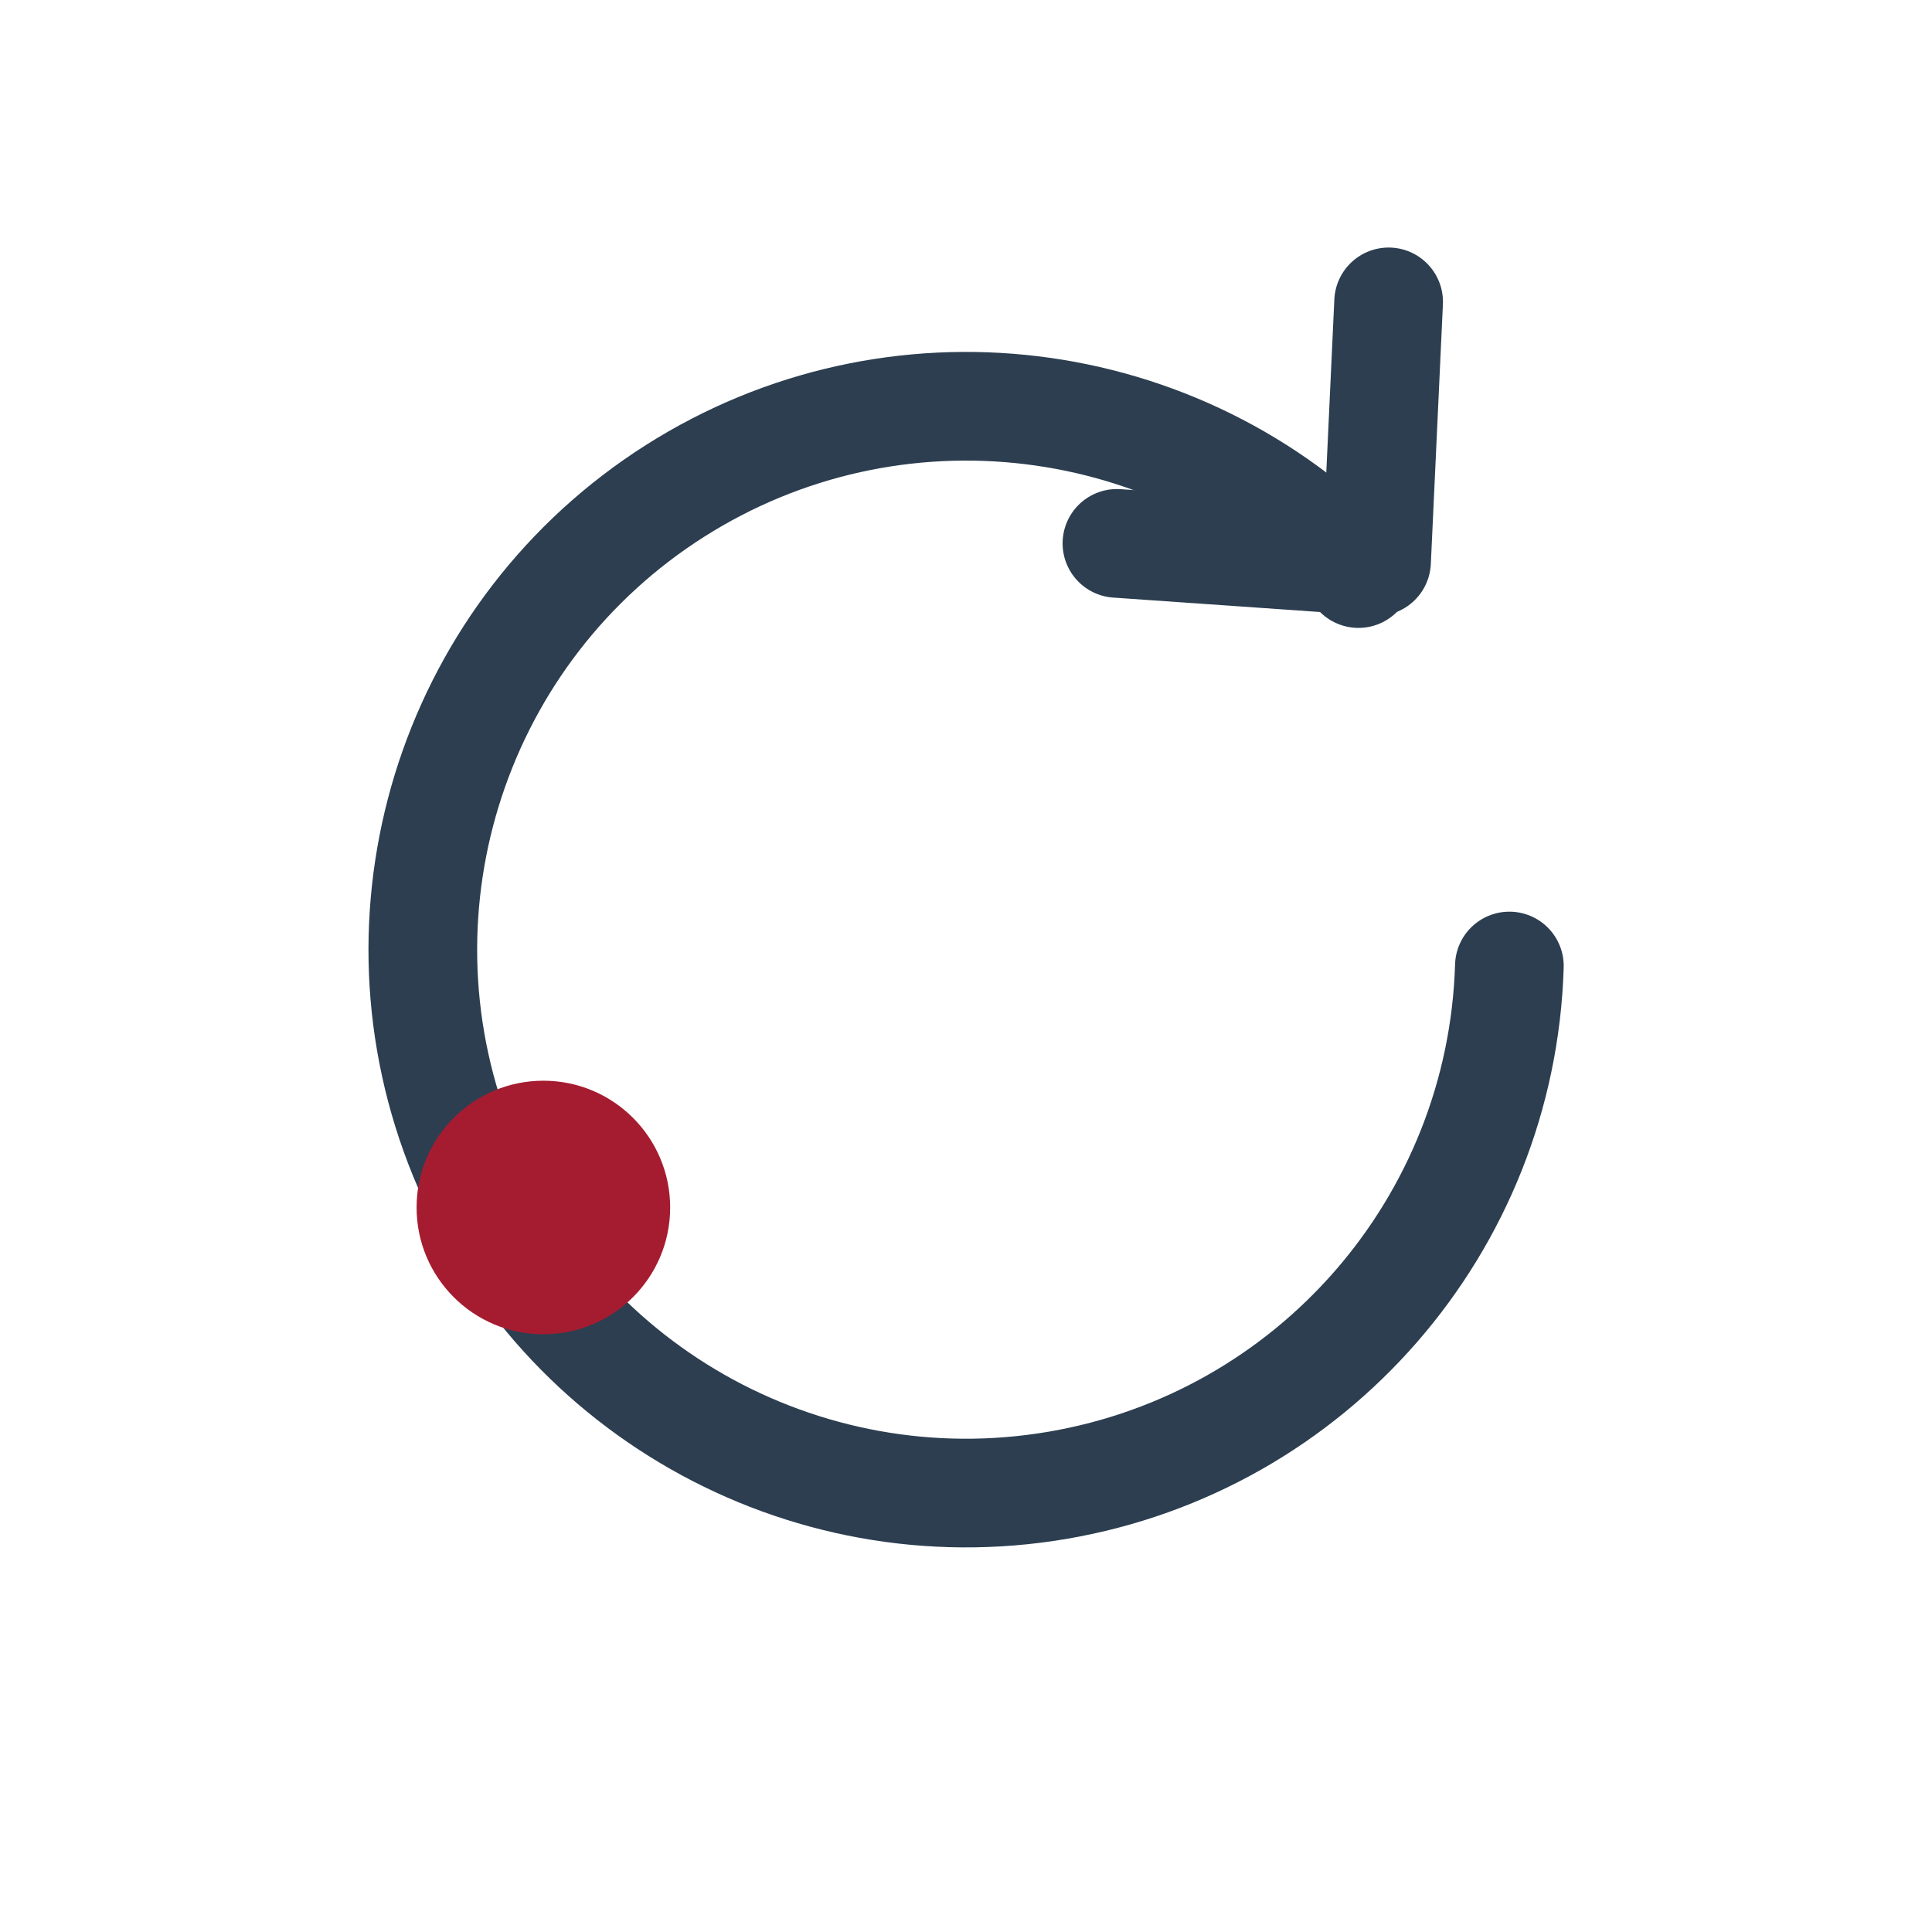
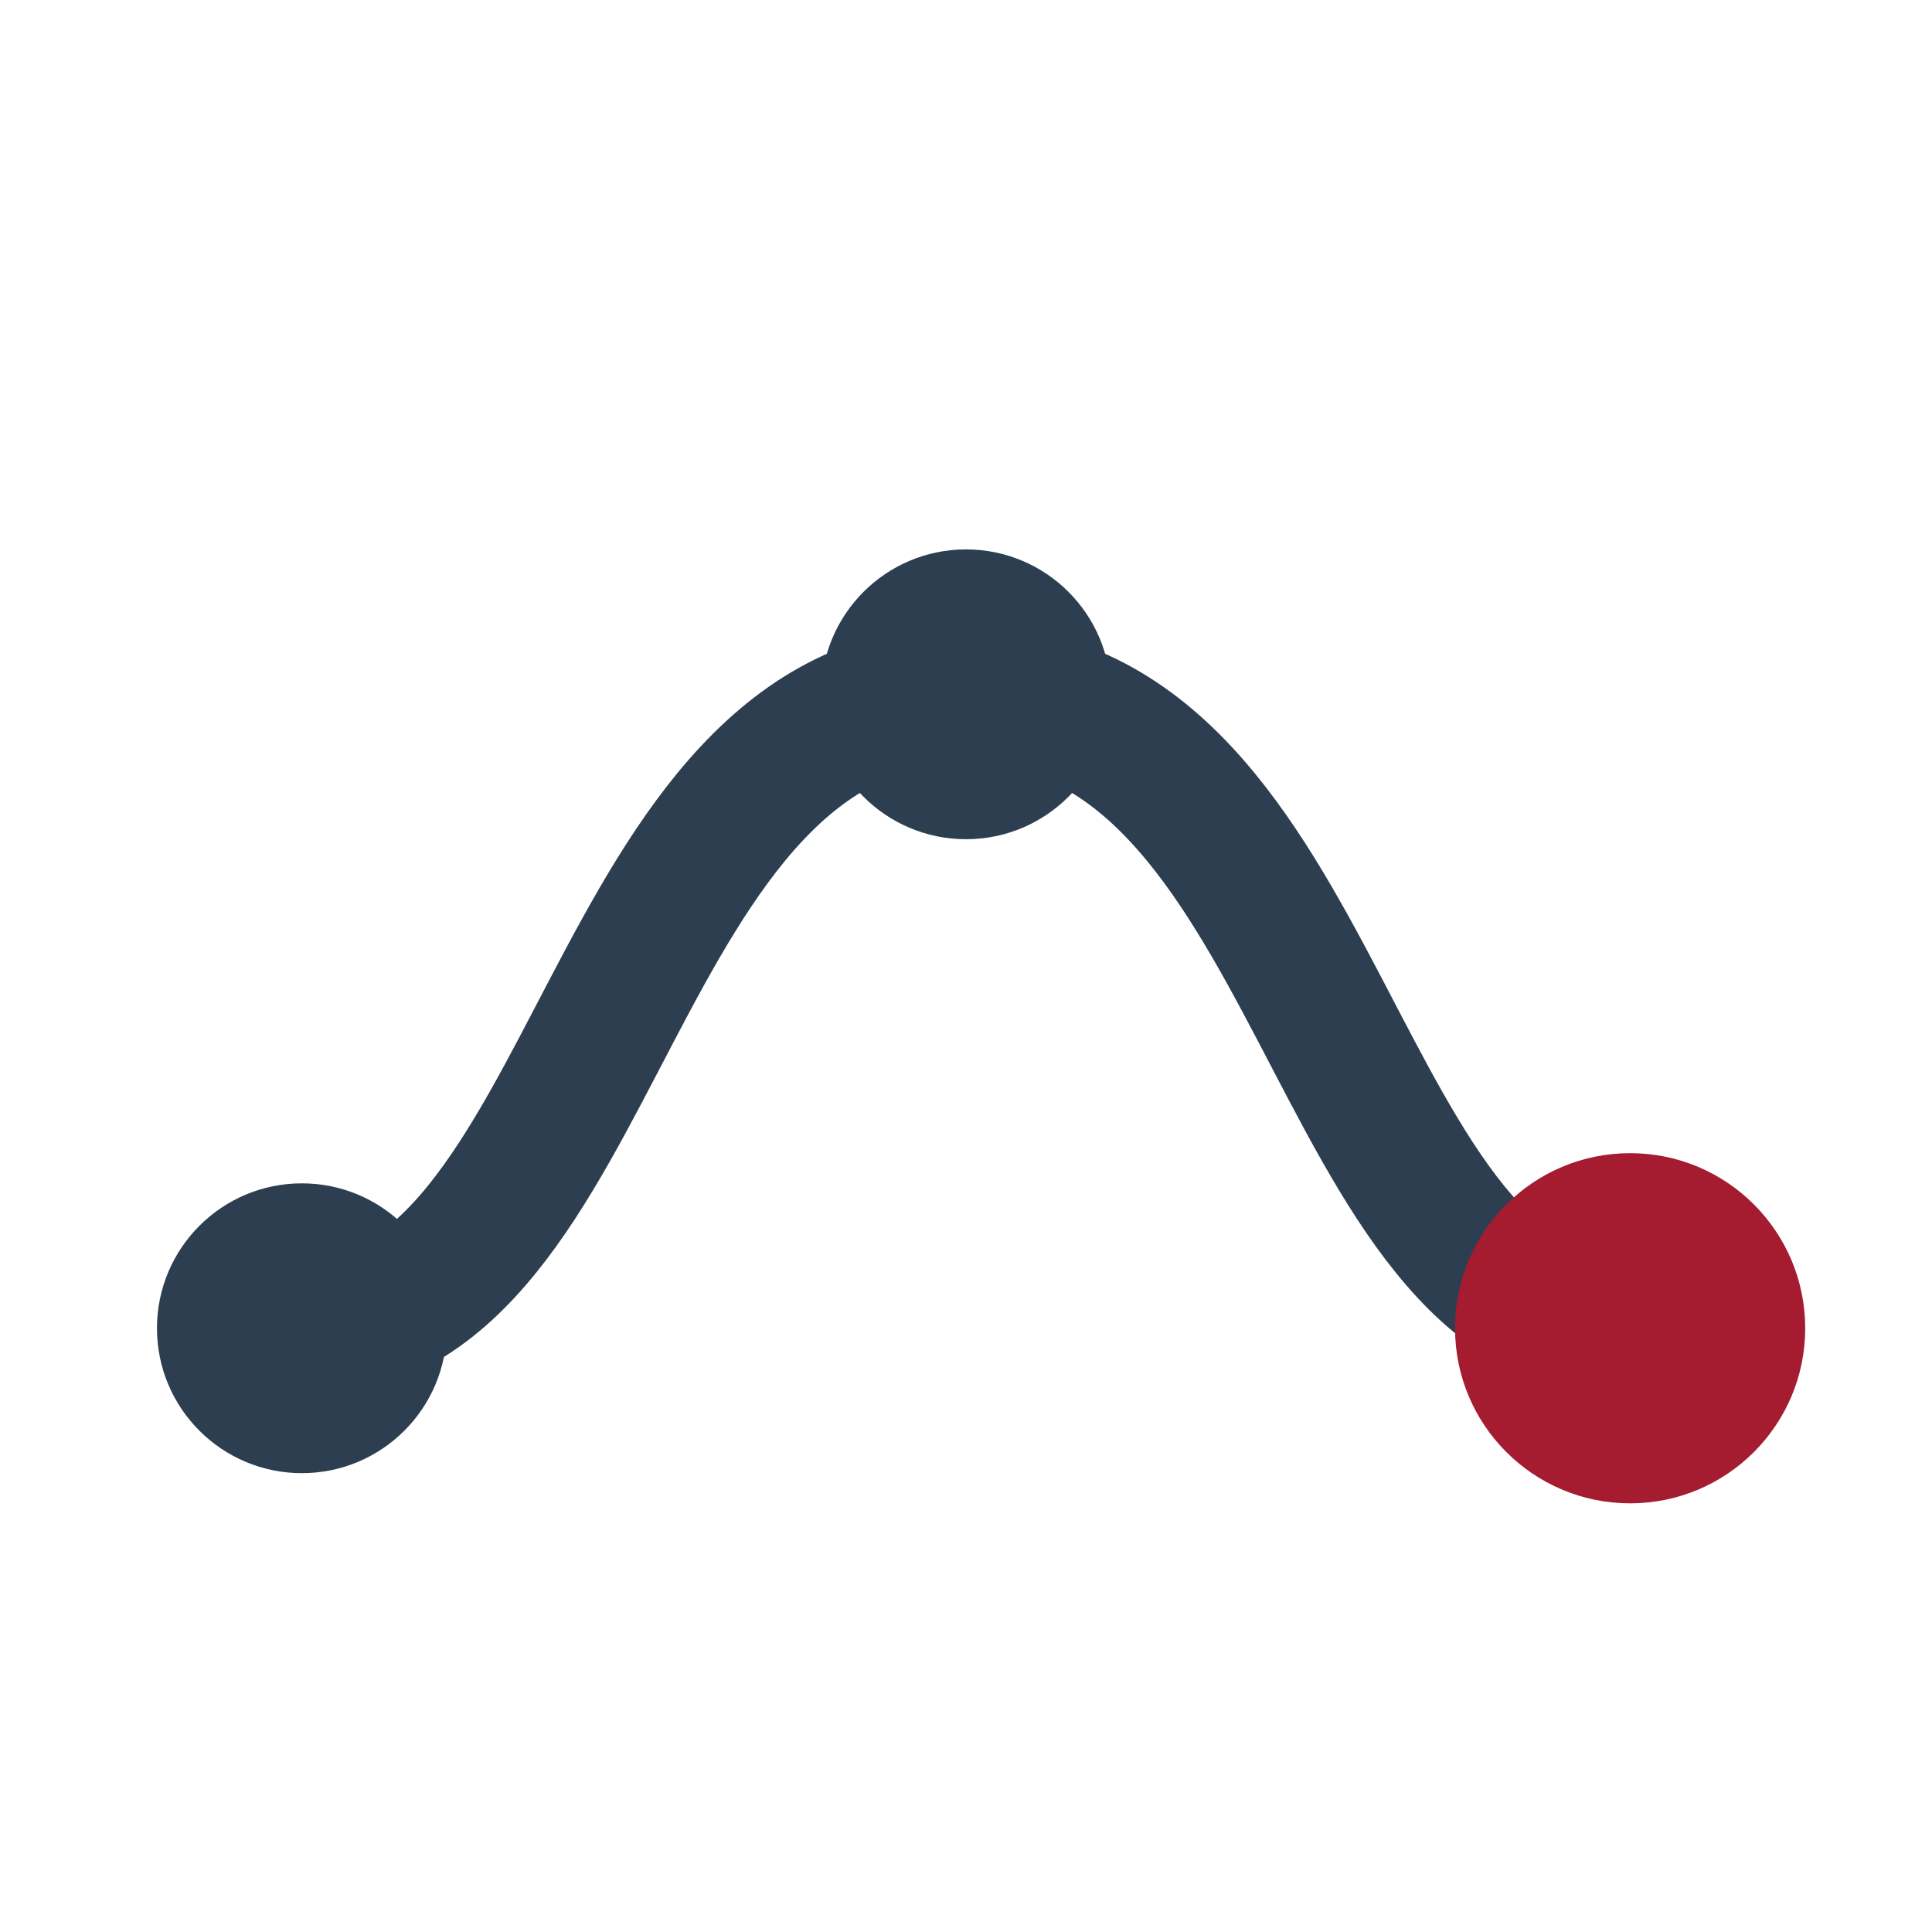
<svg xmlns="http://www.w3.org/2000/svg" viewBox="0 0 32 32" fill="none" stroke-linecap="round" stroke-linejoin="round">
-   <path d="M22.5 9.5 A9 9 0 1 0 25 16" stroke="#2C3E50" stroke-width="1.8" />
-   <polyline points="18.5,9 22.8,9.3 23,5" stroke="#2C3E50" stroke-width="1.8" />
-   <circle cx="9" cy="20" r="2.1" fill="#A51C30" />
+   <path d="M5 22 C10 22 10 11.5 16 11.5 C22 11.5 22 22 27 22" stroke="#2C3E50" stroke-width="2.3" />
+   <circle cx="5" cy="22" r="2.4" fill="#2C3E50" />
+   <circle cx="16" cy="11.5" r="2.4" fill="#2C3E50" />
+   <circle cx="27" cy="22" r="2.9" fill="#A51C30" />
</svg>
